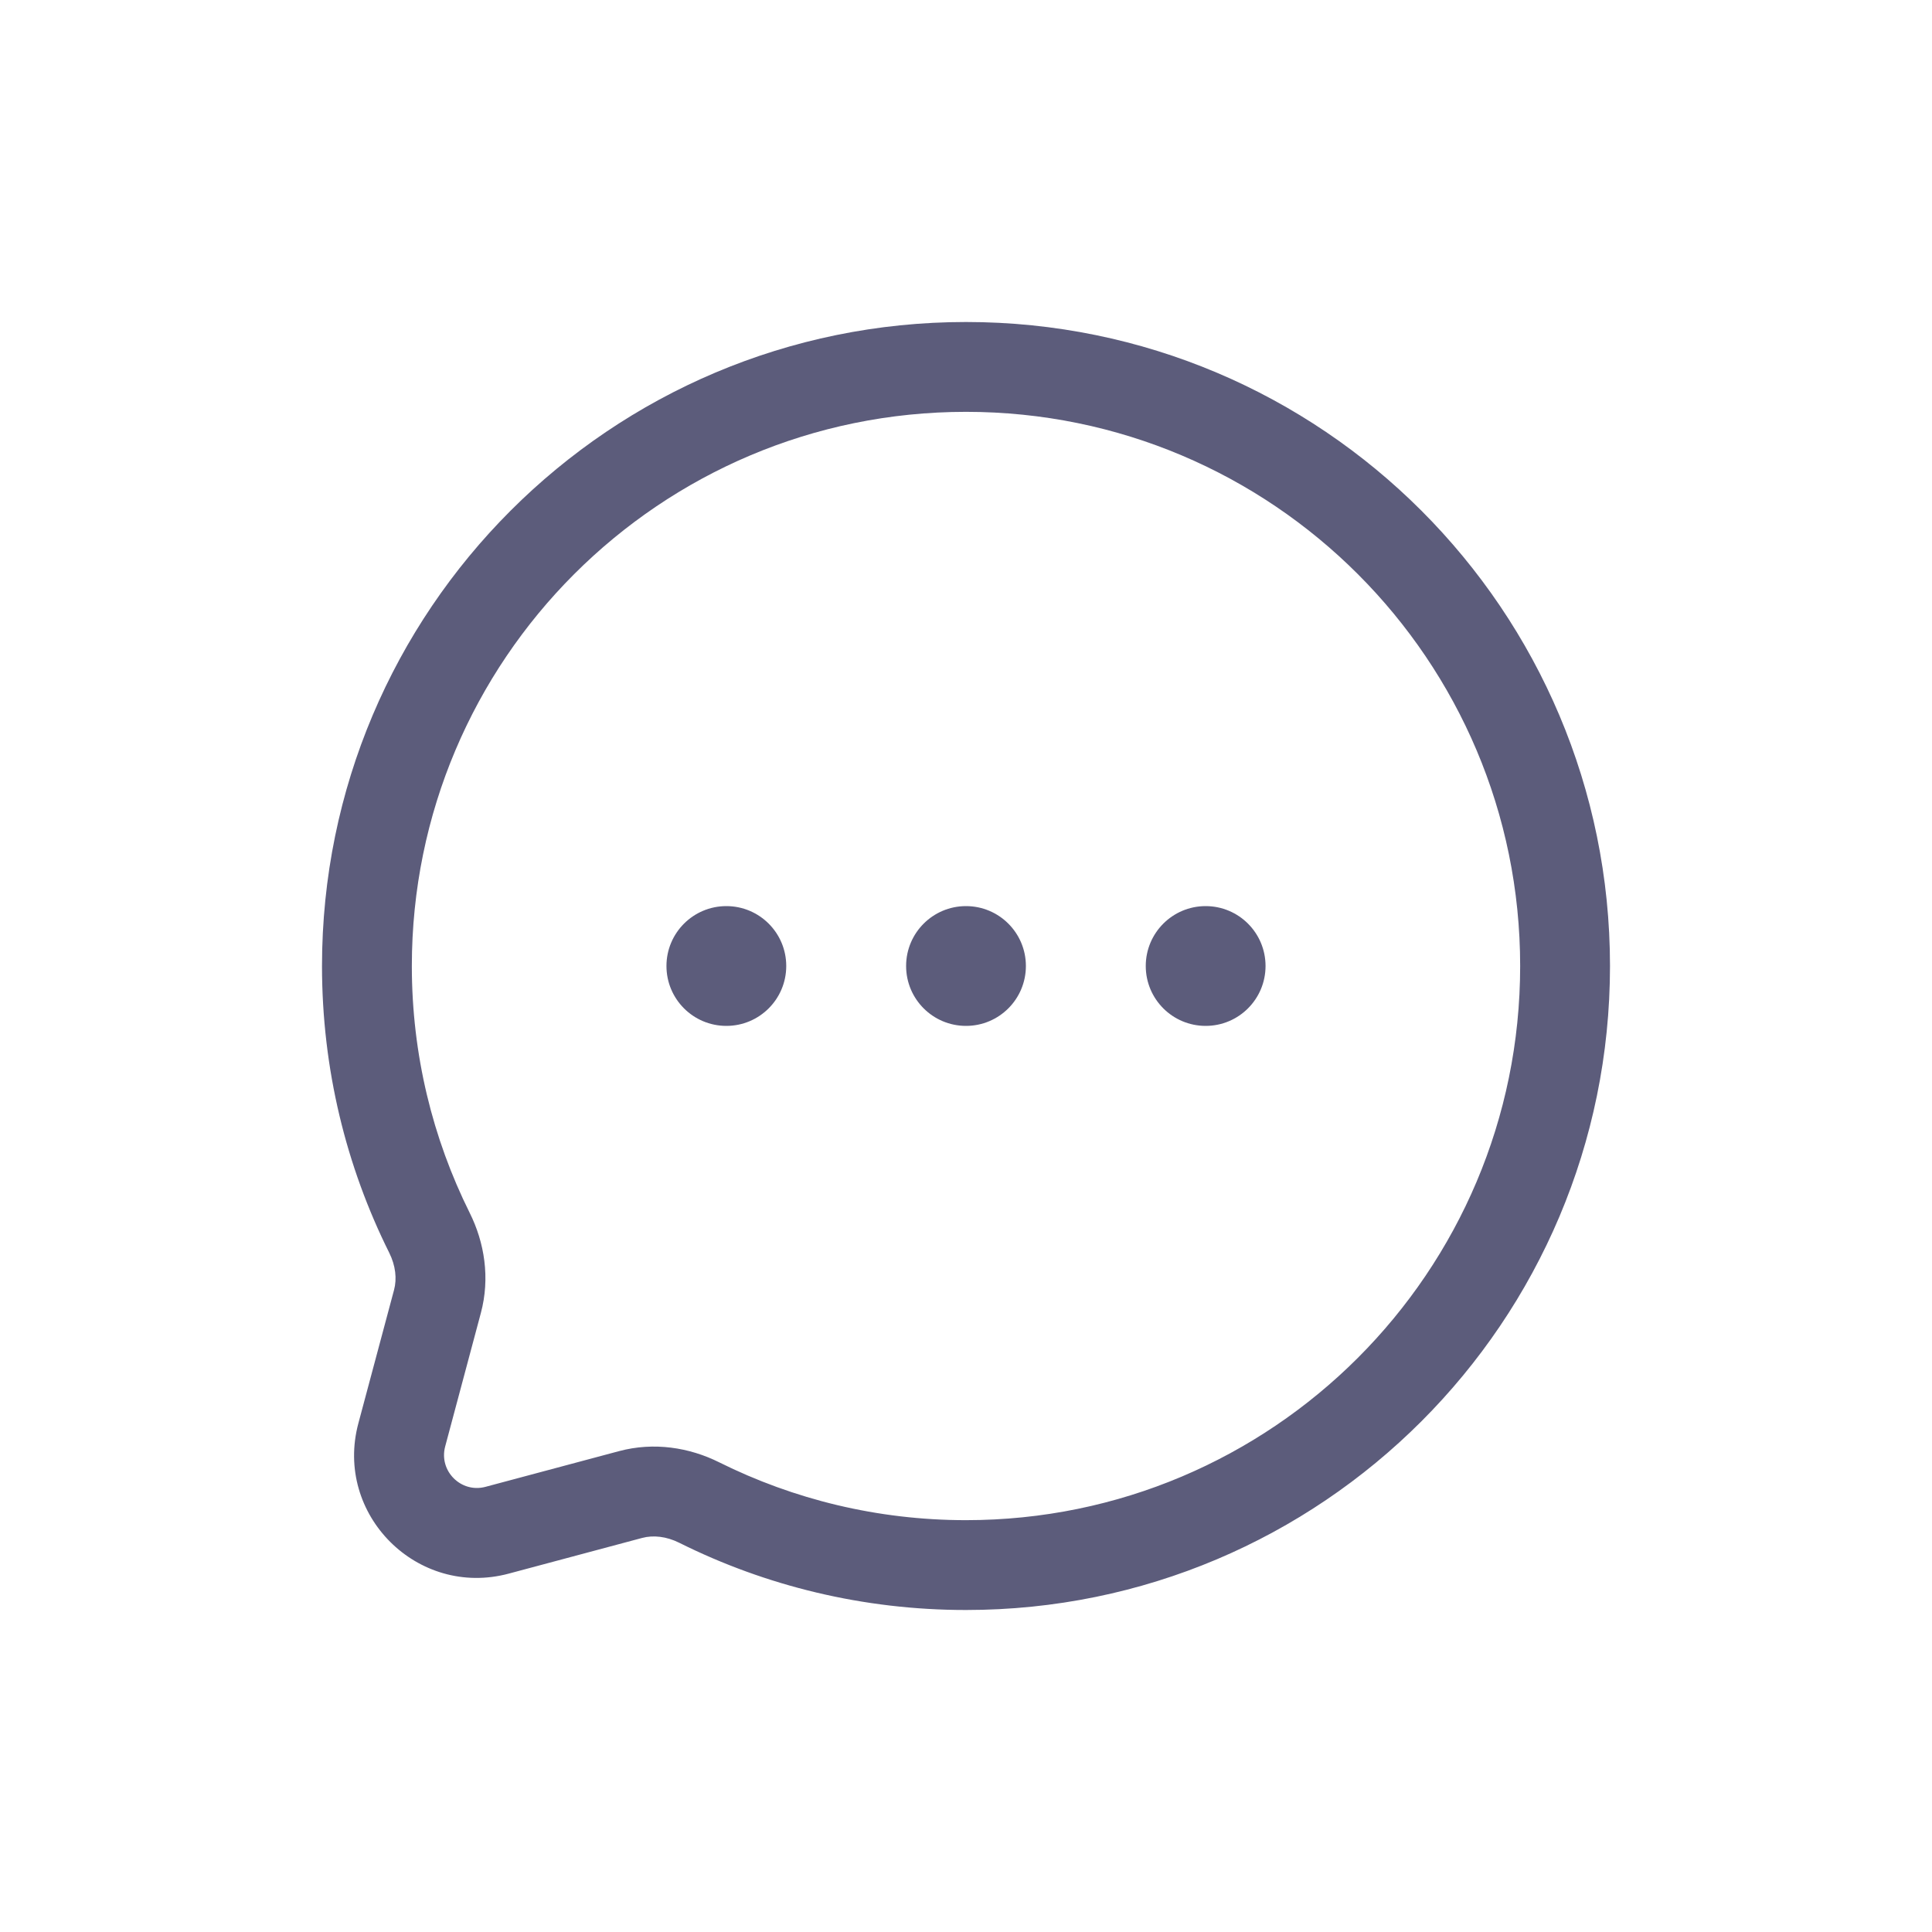
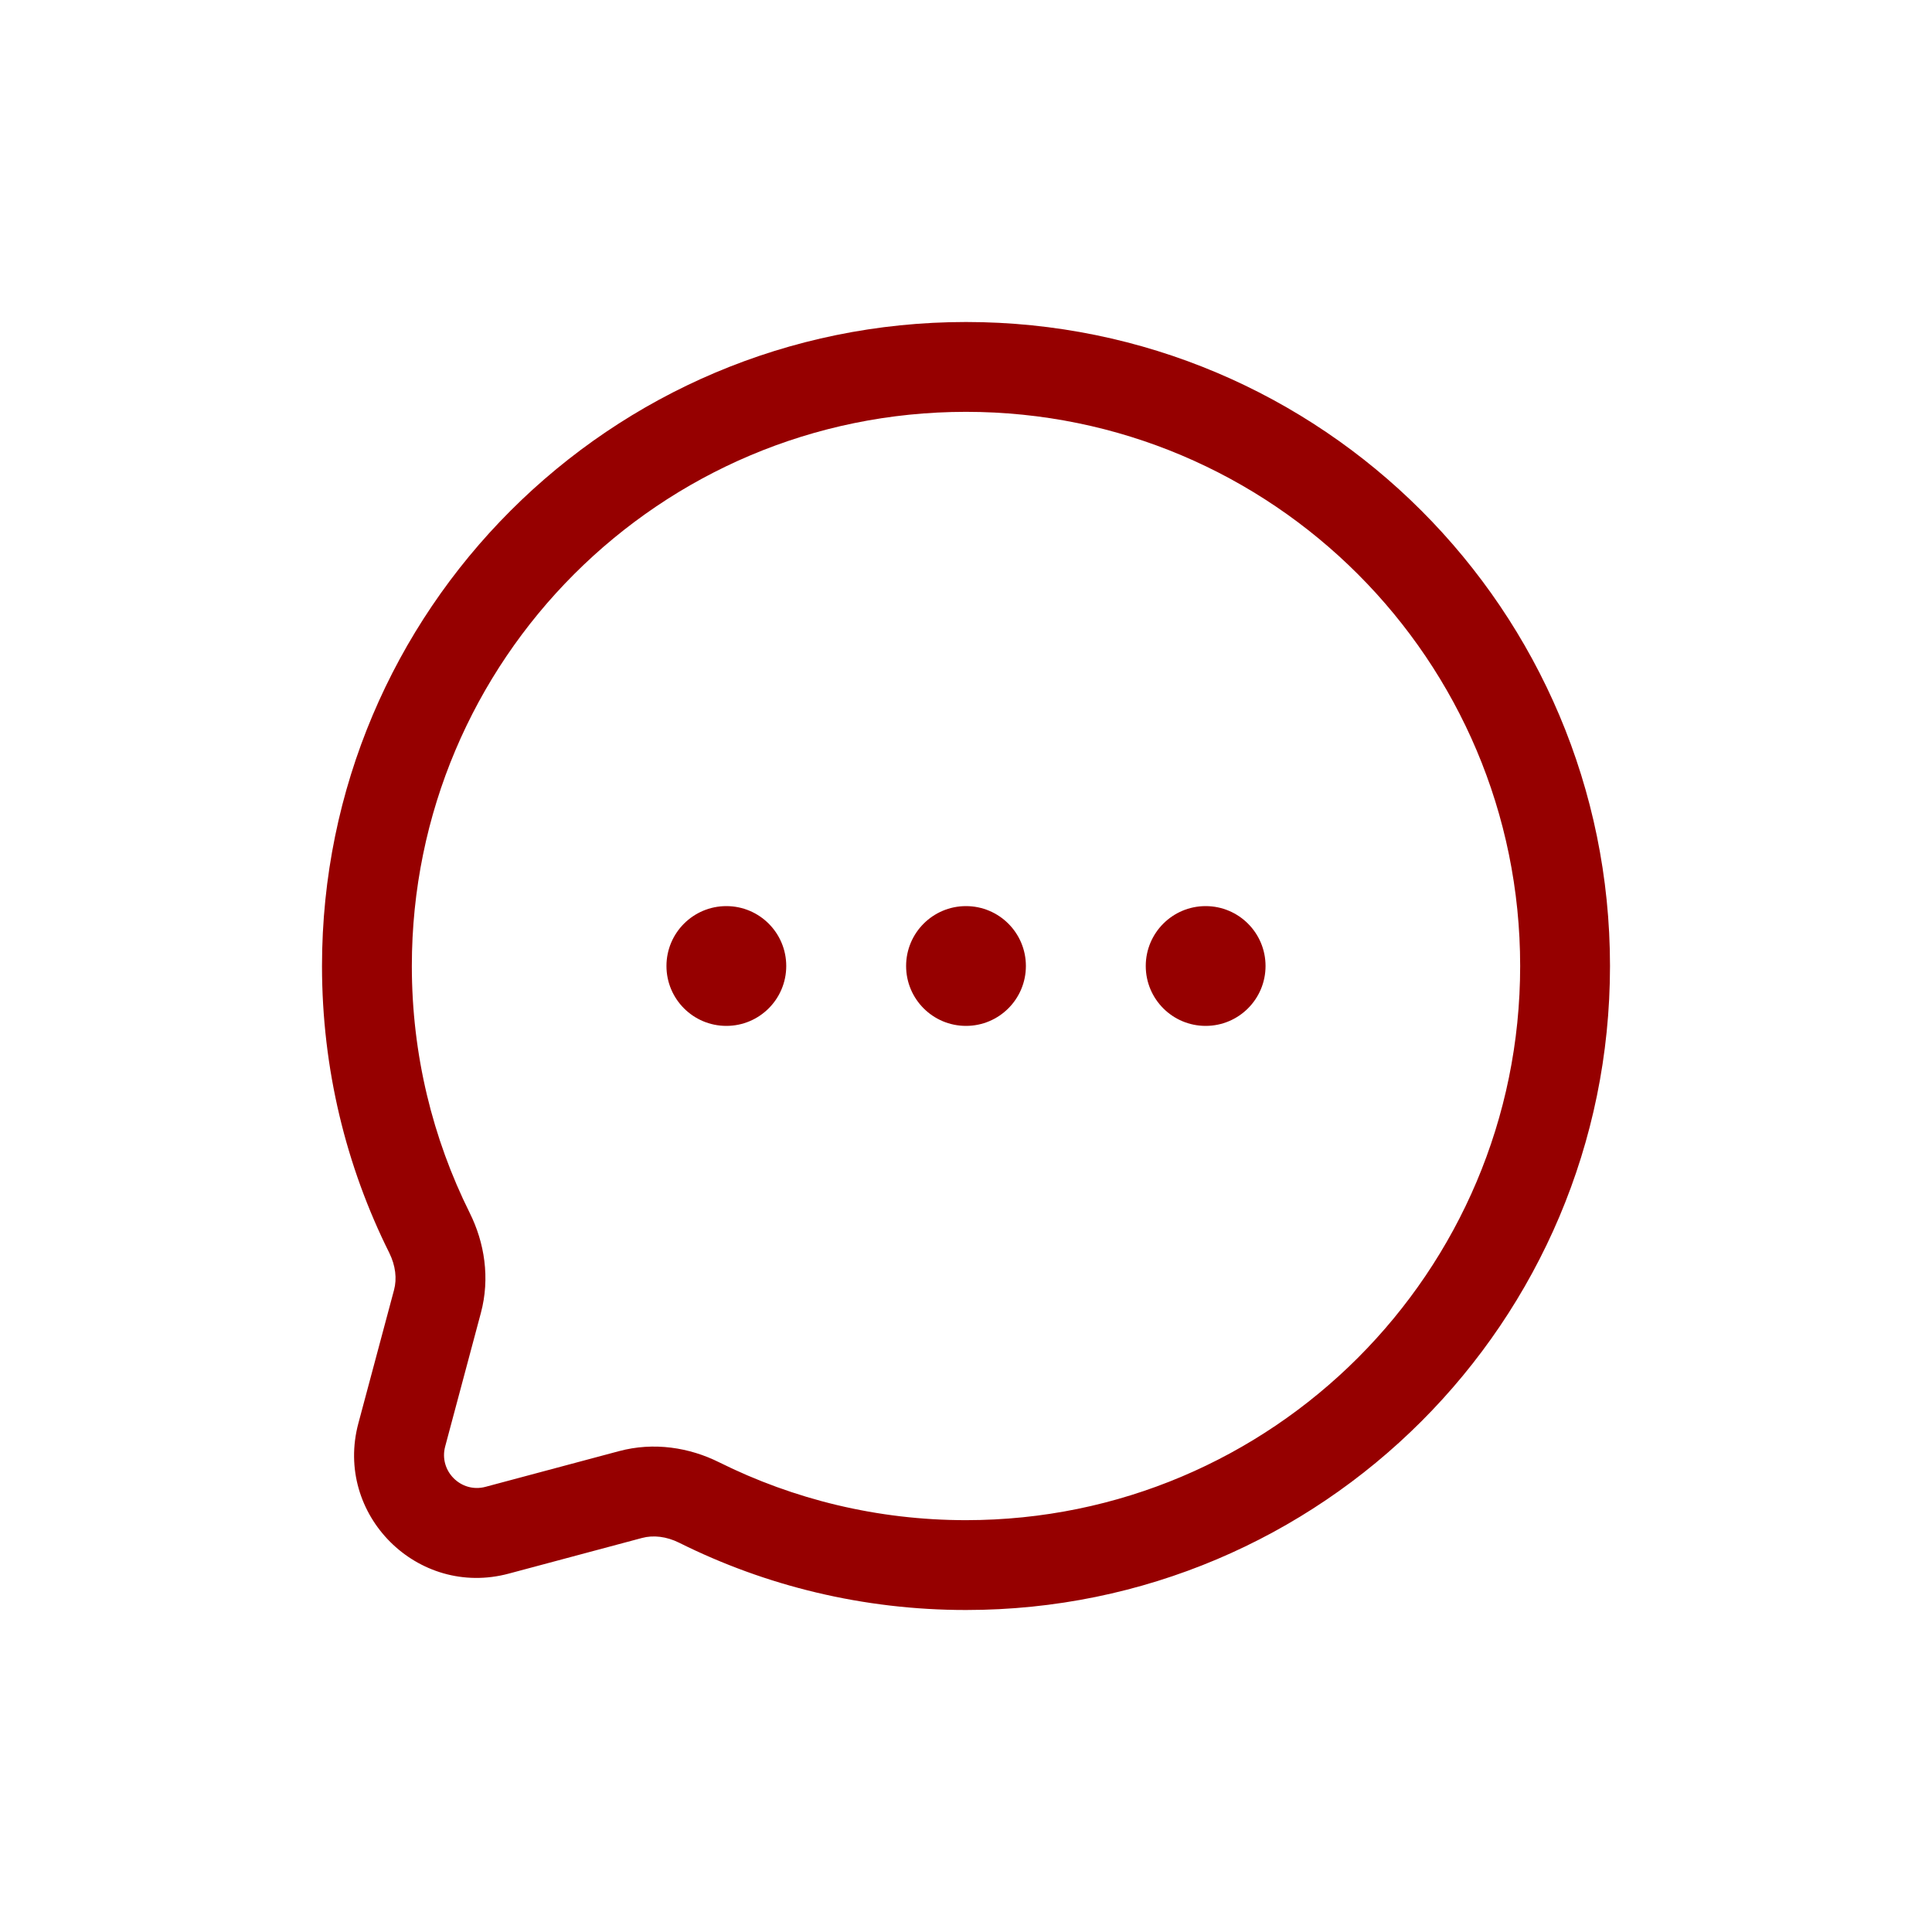
<svg xmlns="http://www.w3.org/2000/svg" width="24" height="24" viewBox="0 0 24 24" fill="none">
-   <path d="M9.767 12C9.767 12.411 9.434 12.744 9.023 12.744C8.612 12.744 8.279 12.411 8.279 12C8.279 11.589 8.612 11.256 9.023 11.256C9.434 11.256 9.767 11.589 9.767 12Z" fill="#5C5C7B" />
-   <path d="M12.744 12C12.744 12.411 12.411 12.744 12 12.744C11.589 12.744 11.256 12.411 11.256 12C11.256 11.589 11.589 11.256 12 11.256C12.411 11.256 12.744 11.589 12.744 12Z" fill="#5C5C7B" />
-   <path d="M15.721 12C15.721 12.411 15.388 12.744 14.977 12.744C14.566 12.744 14.233 12.411 14.233 12C14.233 11.589 14.566 11.256 14.977 11.256C15.388 11.256 15.721 11.589 15.721 12Z" fill="#5C5C7B" />
-   <path fill-rule="evenodd" clip-rule="evenodd" d="M20 12C20 7.582 16.418 4 12 4C7.582 4 4 7.582 4 12C4 13.279 4.3 14.489 4.835 15.562C4.915 15.723 4.932 15.886 4.895 16.024L4.452 17.68C4.148 18.814 5.186 19.852 6.32 19.548L7.976 19.105C8.114 19.068 8.278 19.085 8.438 19.165C9.511 19.7 10.721 20 12 20C16.418 20 20 16.418 20 12ZM12 5.116C15.802 5.116 18.884 8.198 18.884 12C18.884 15.802 15.802 18.884 12 18.884C10.898 18.884 9.858 18.625 8.935 18.166C8.565 17.981 8.123 17.91 7.688 18.027L6.031 18.47C5.727 18.551 5.449 18.273 5.53 17.969L5.973 16.312C6.09 15.877 6.019 15.435 5.834 15.065C5.375 14.142 5.116 13.102 5.116 12C5.116 8.198 8.198 5.116 12 5.116Z" fill="#5C5C7B" />
+   <path d="M9.767 12C9.767 12.411 9.434 12.744 9.023 12.744C8.612 12.744 8.279 12.411 8.279 12C8.279 11.589 8.612 11.256 9.023 11.256C9.434 11.256 9.767 11.589 9.767 12Z" fill="#960000" />
+   <path d="M12.744 12C12.744 12.411 12.411 12.744 12 12.744C11.589 12.744 11.256 12.411 11.256 12C11.256 11.589 11.589 11.256 12 11.256C12.411 11.256 12.744 11.589 12.744 12Z" fill="#960000" />
+   <path d="M15.721 12C15.721 12.411 15.388 12.744 14.977 12.744C14.566 12.744 14.233 12.411 14.233 12C14.233 11.589 14.566 11.256 14.977 11.256C15.388 11.256 15.721 11.589 15.721 12Z" fill="#960000" />
+   <path fill-rule="evenodd" clip-rule="evenodd" d="M20 12C20 7.582 16.418 4 12 4C7.582 4 4 7.582 4 12C4 13.279 4.3 14.489 4.835 15.562C4.915 15.723 4.932 15.886 4.895 16.024L4.452 17.68C4.148 18.814 5.186 19.852 6.32 19.548L7.976 19.105C8.114 19.068 8.278 19.085 8.438 19.165C9.511 19.7 10.721 20 12 20C16.418 20 20 16.418 20 12ZM12 5.116C15.802 5.116 18.884 8.198 18.884 12C18.884 15.802 15.802 18.884 12 18.884C10.898 18.884 9.858 18.625 8.935 18.166C8.565 17.981 8.123 17.91 7.688 18.027L6.031 18.47C5.727 18.551 5.449 18.273 5.53 17.969L5.973 16.312C6.09 15.877 6.019 15.435 5.834 15.065C5.375 14.142 5.116 13.102 5.116 12C5.116 8.198 8.198 5.116 12 5.116Z" fill="#960000" />
</svg>
